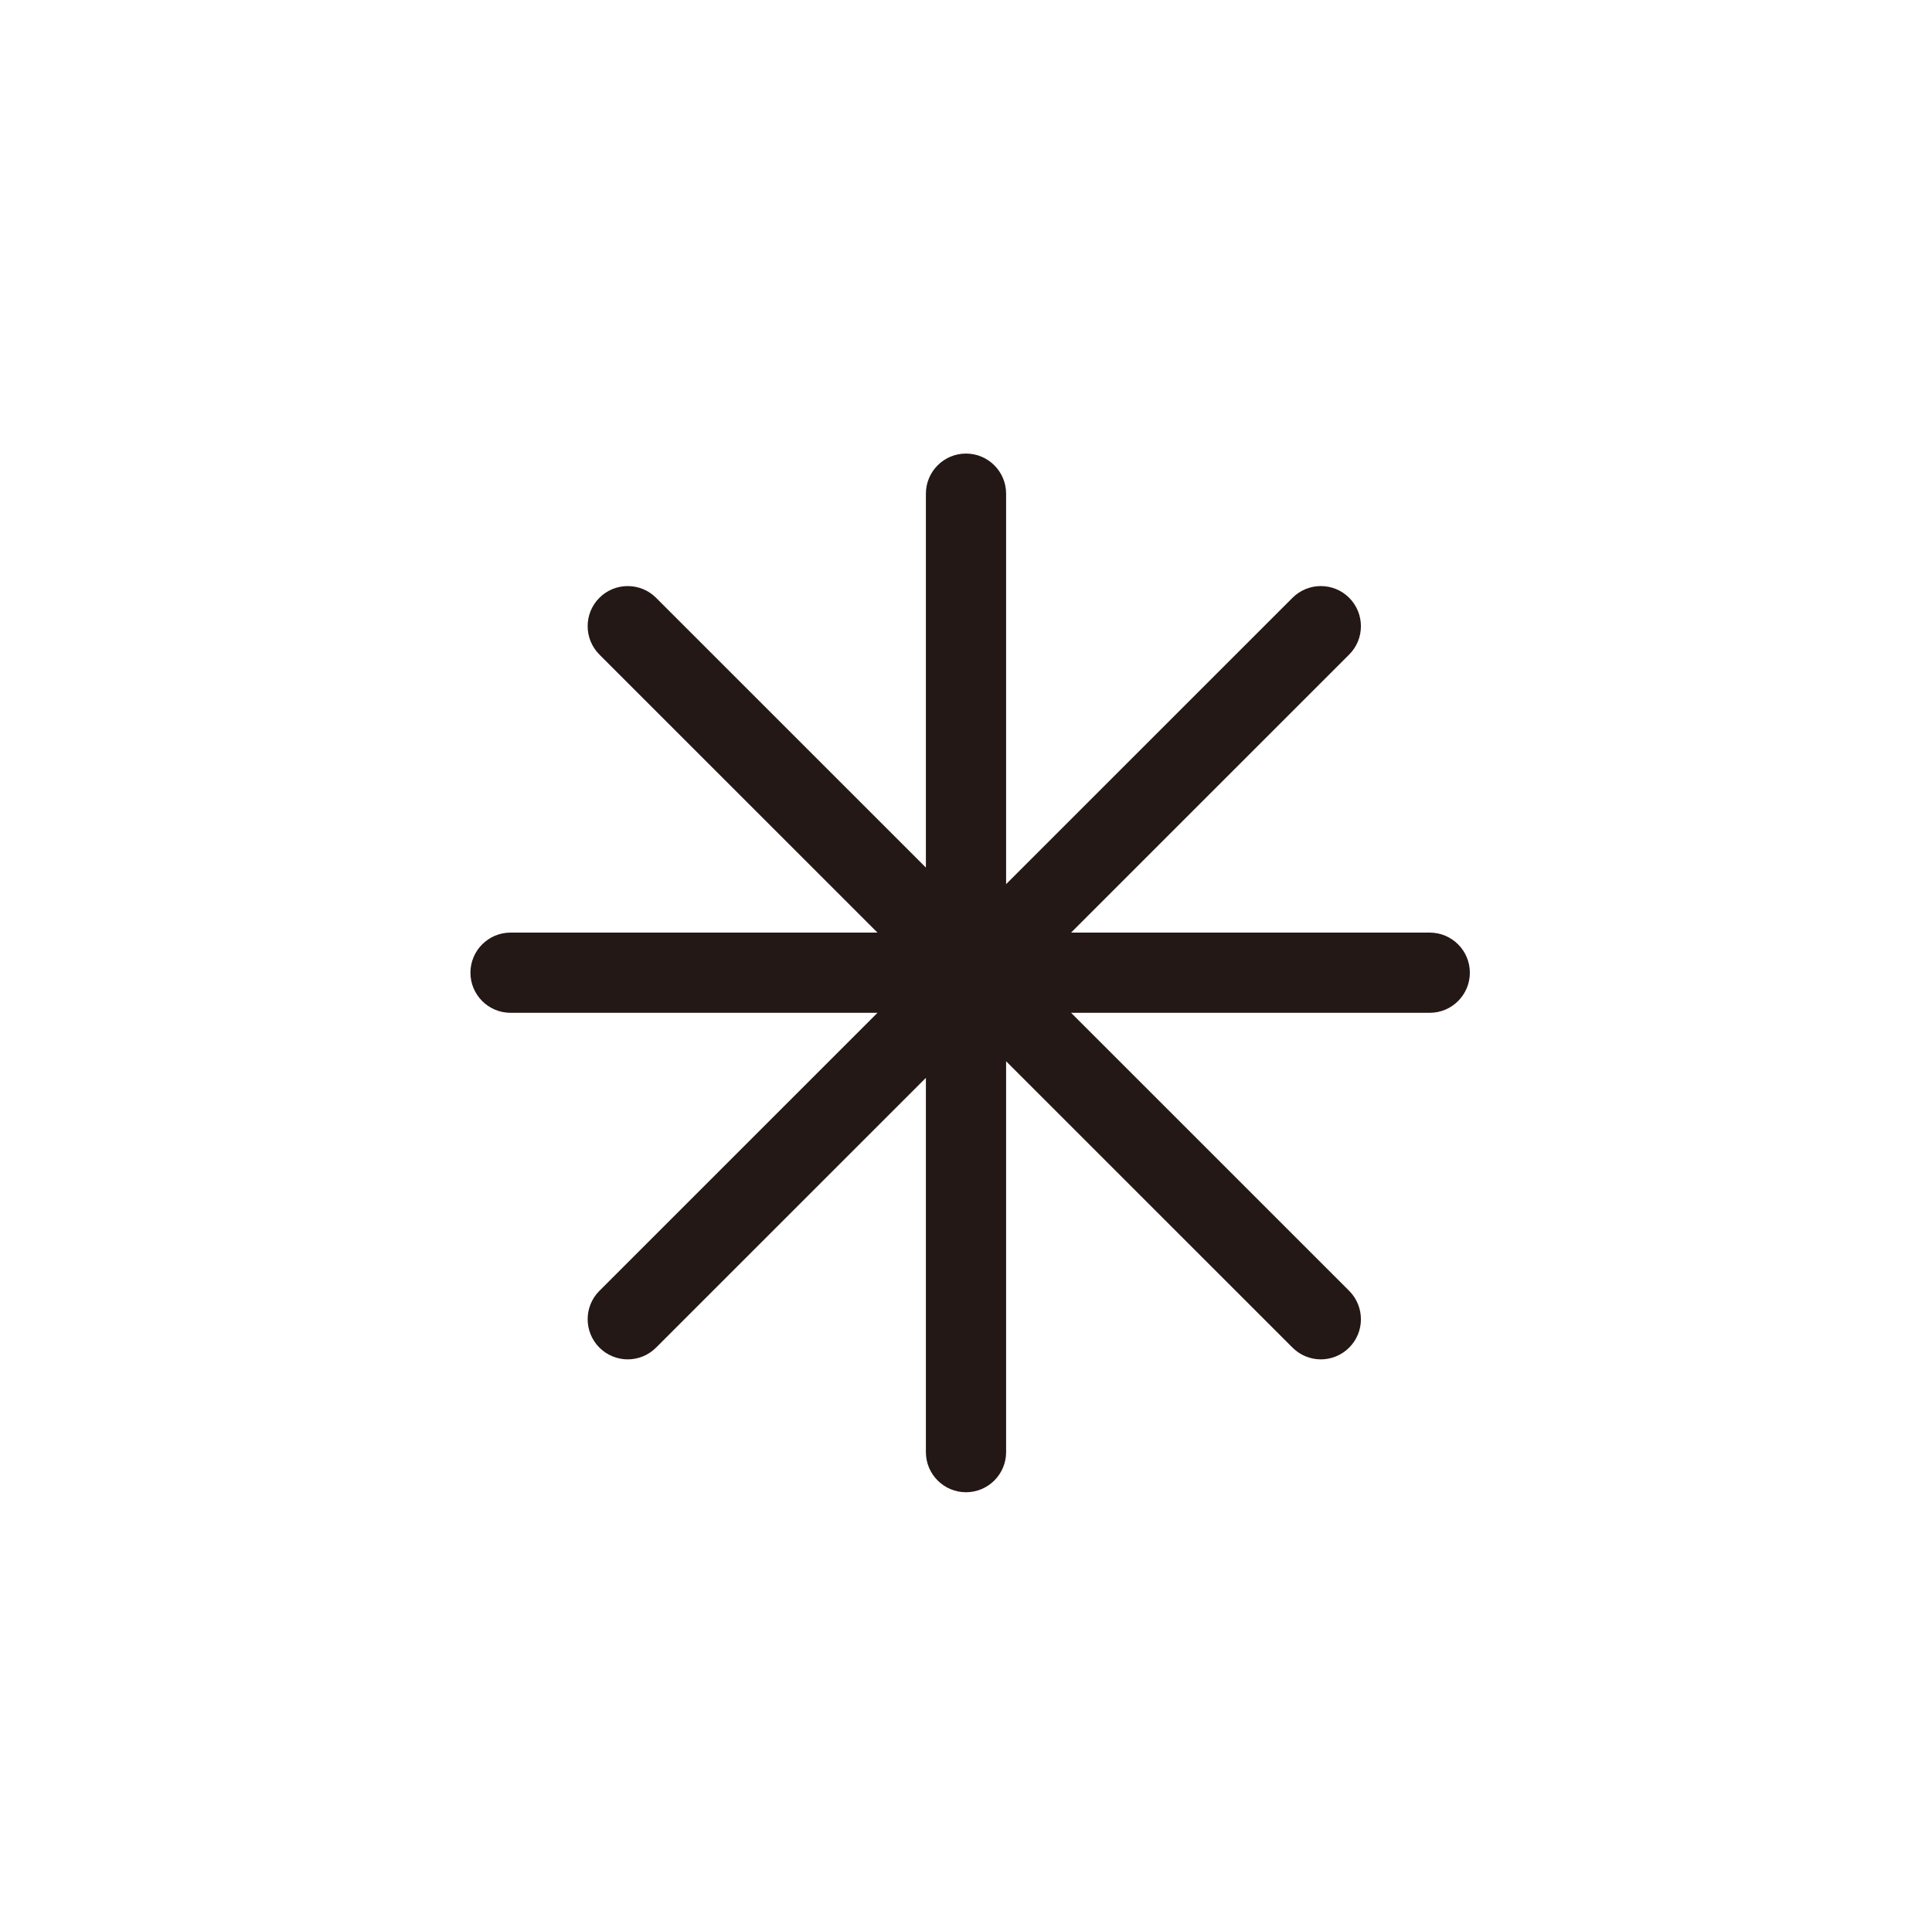
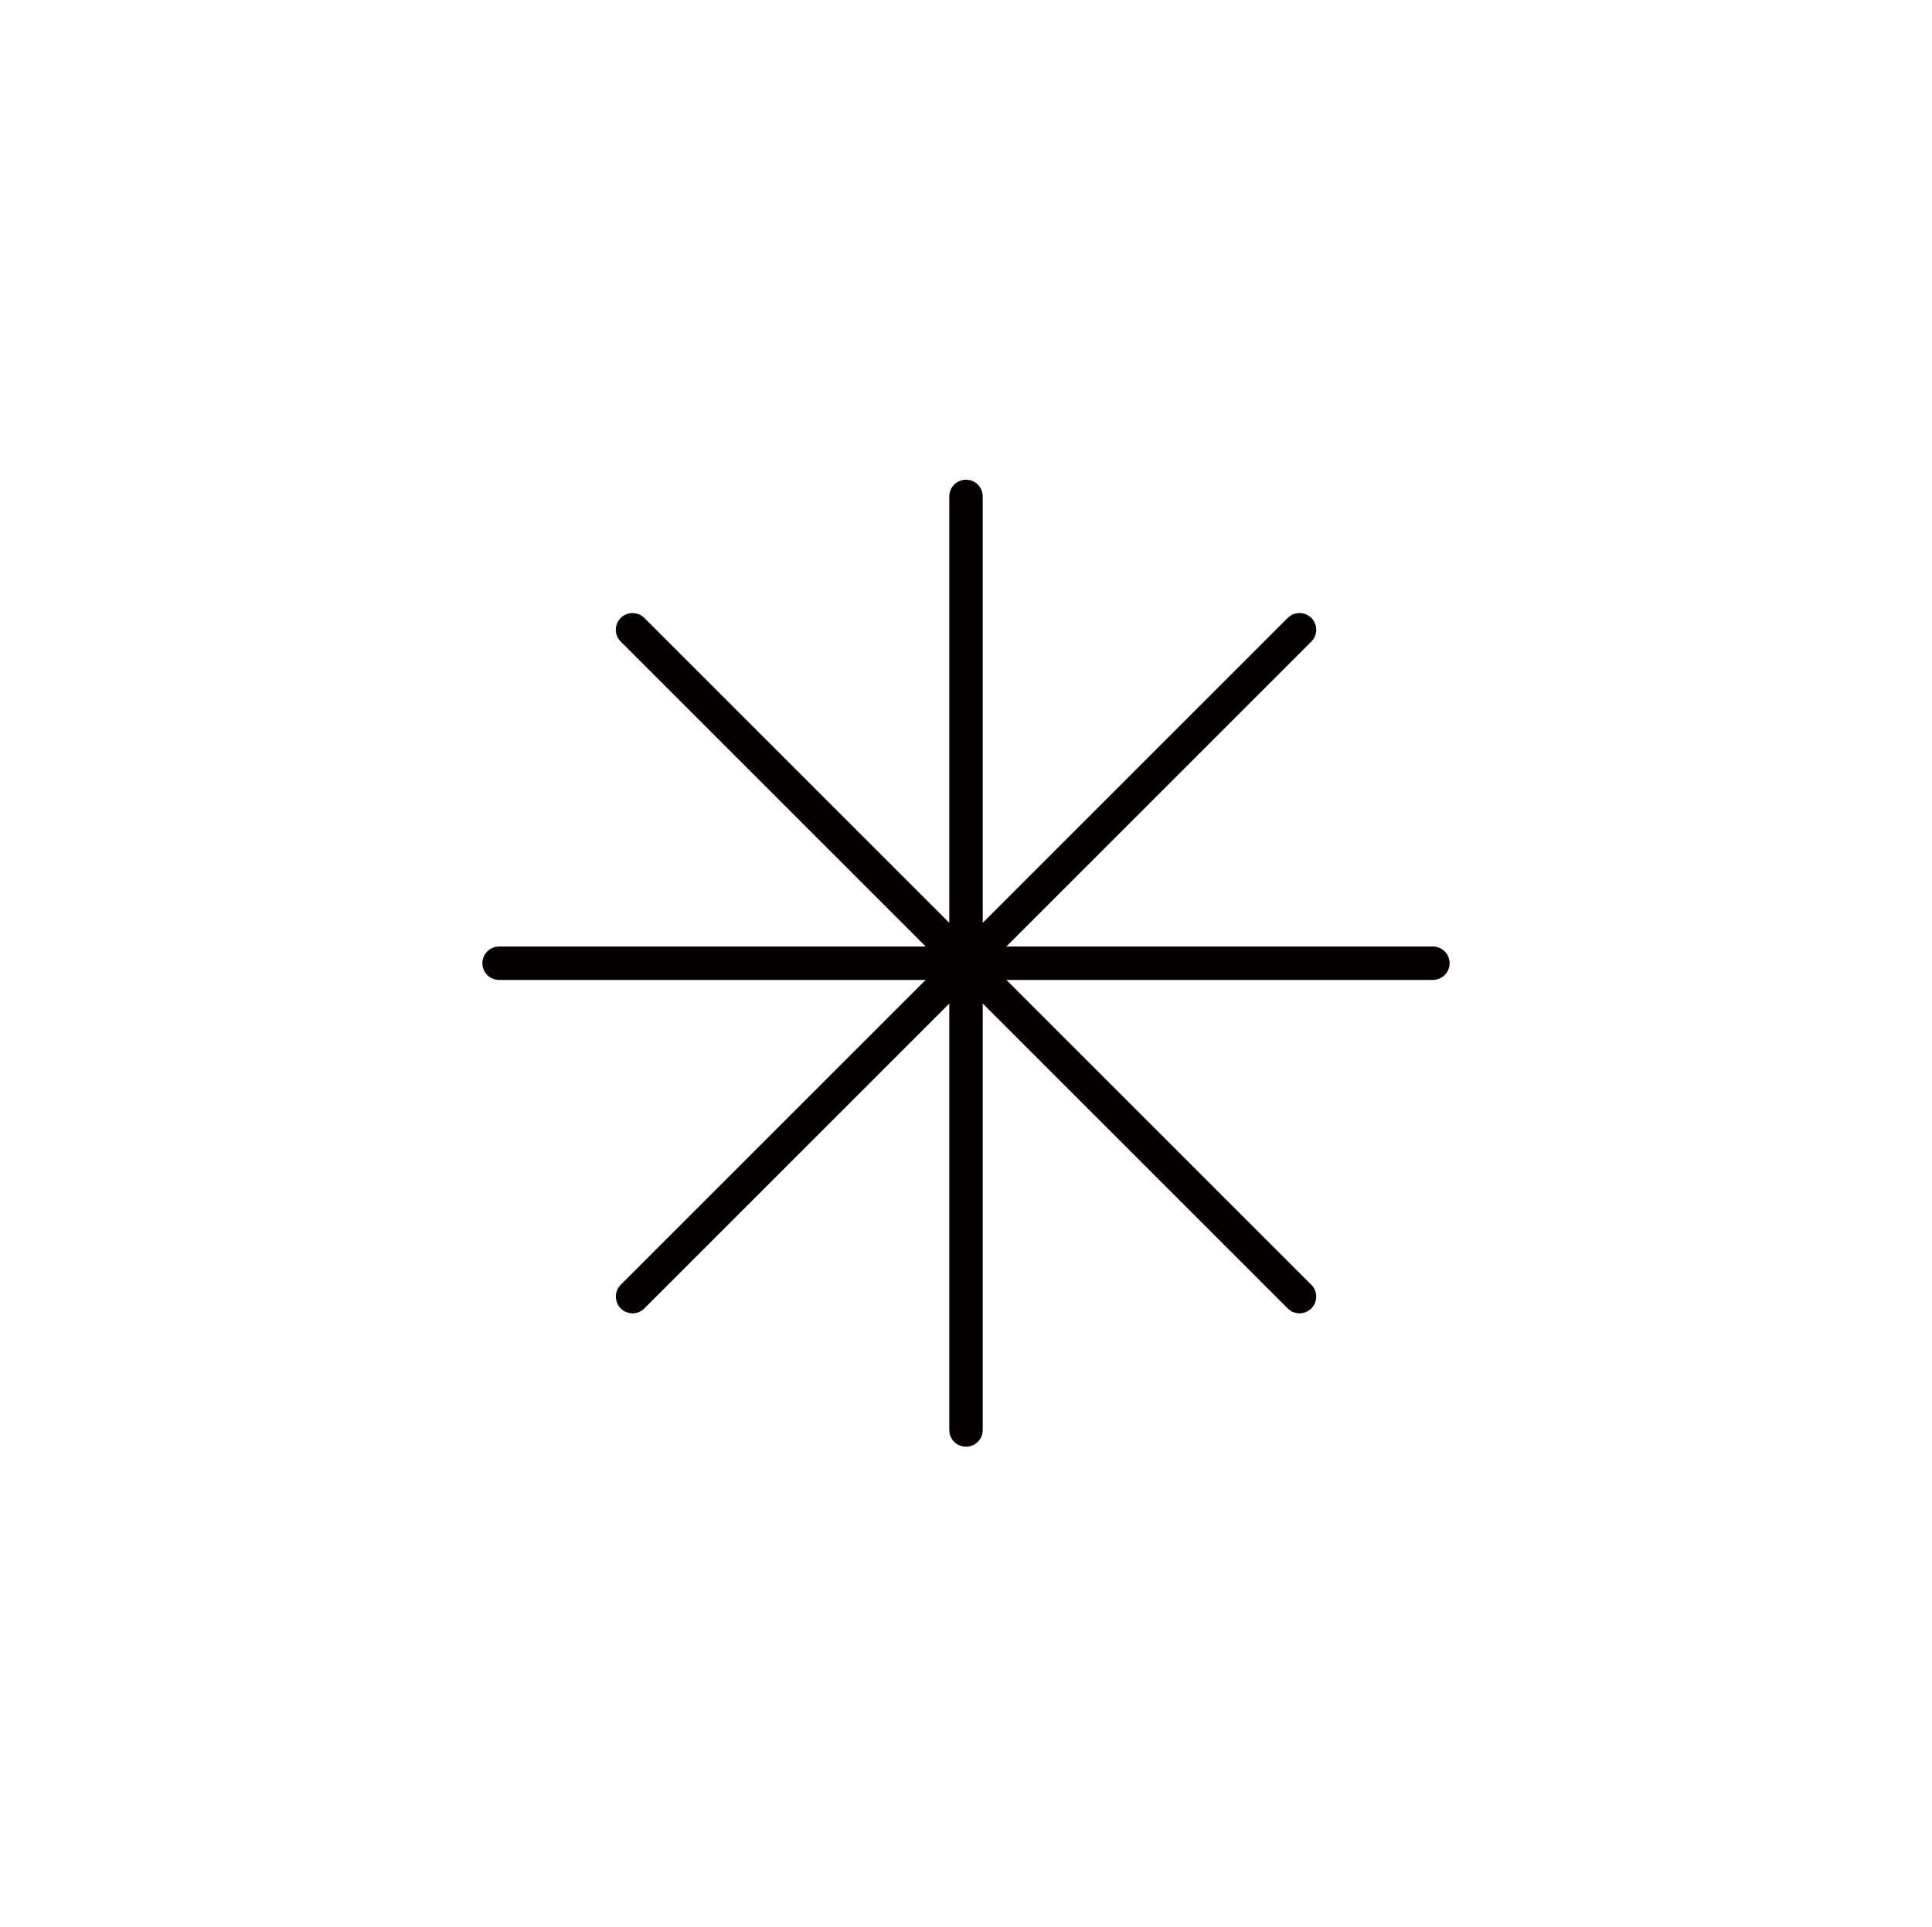
<svg xmlns="http://www.w3.org/2000/svg" id="_圖層_1" data-name="圖層 1" viewBox="0 0 289 288.22">
  <defs>
    <style>
      .cls-1 {
-         fill: #231815;
+         fill: none;
+         stroke: #040000;
+         stroke-linecap: round;
+         stroke-linejoin: round;
+         stroke-width: 5px;
      }
    </style>
  </defs>
-   <path class="cls-1" d="M76.37,151.53h54.89l-41.6,41.6c-2.34,2.34-2.34,6.14,0,8.49,1.17,1.17,2.71,1.76,4.24,1.76s3.07-.59,4.24-1.76l40.36-40.36v56c0,3.31,2.69,6,6,6s6-2.69,6-6v-58.48l42.84,42.84c1.17,1.17,2.71,1.76,4.24,1.76s3.07-.59,4.24-1.76c2.34-2.34,2.34-6.14,0-8.49l-41.6-41.6h53.65c3.31,0,6-2.69,6-6s-2.69-6-6-6h-53.65l41.6-41.6c2.34-2.34,2.34-6.14,0-8.49-2.34-2.34-6.14-2.34-8.48,0l-42.84,42.84v-58.42c0-3.31-2.69-6-6-6s-6,2.69-6,6v55.94l-40.36-40.36c-2.34-2.34-6.14-2.34-8.48,0-2.34,2.34-2.34,6.14,0,8.49l41.6,41.6h-54.89c-3.31,0-6,2.69-6,6s2.69,6,6,6Z" />
+   <g id="_05-POL" data-name="05-POL">
+     <path class="cls-1" d="M144.5,74.27v139.68M74.66,144.11h139.68M94.62,94.22l99.77,99.77M94.62,193.99l99.77-99.77" />
+   </g>
</svg>
